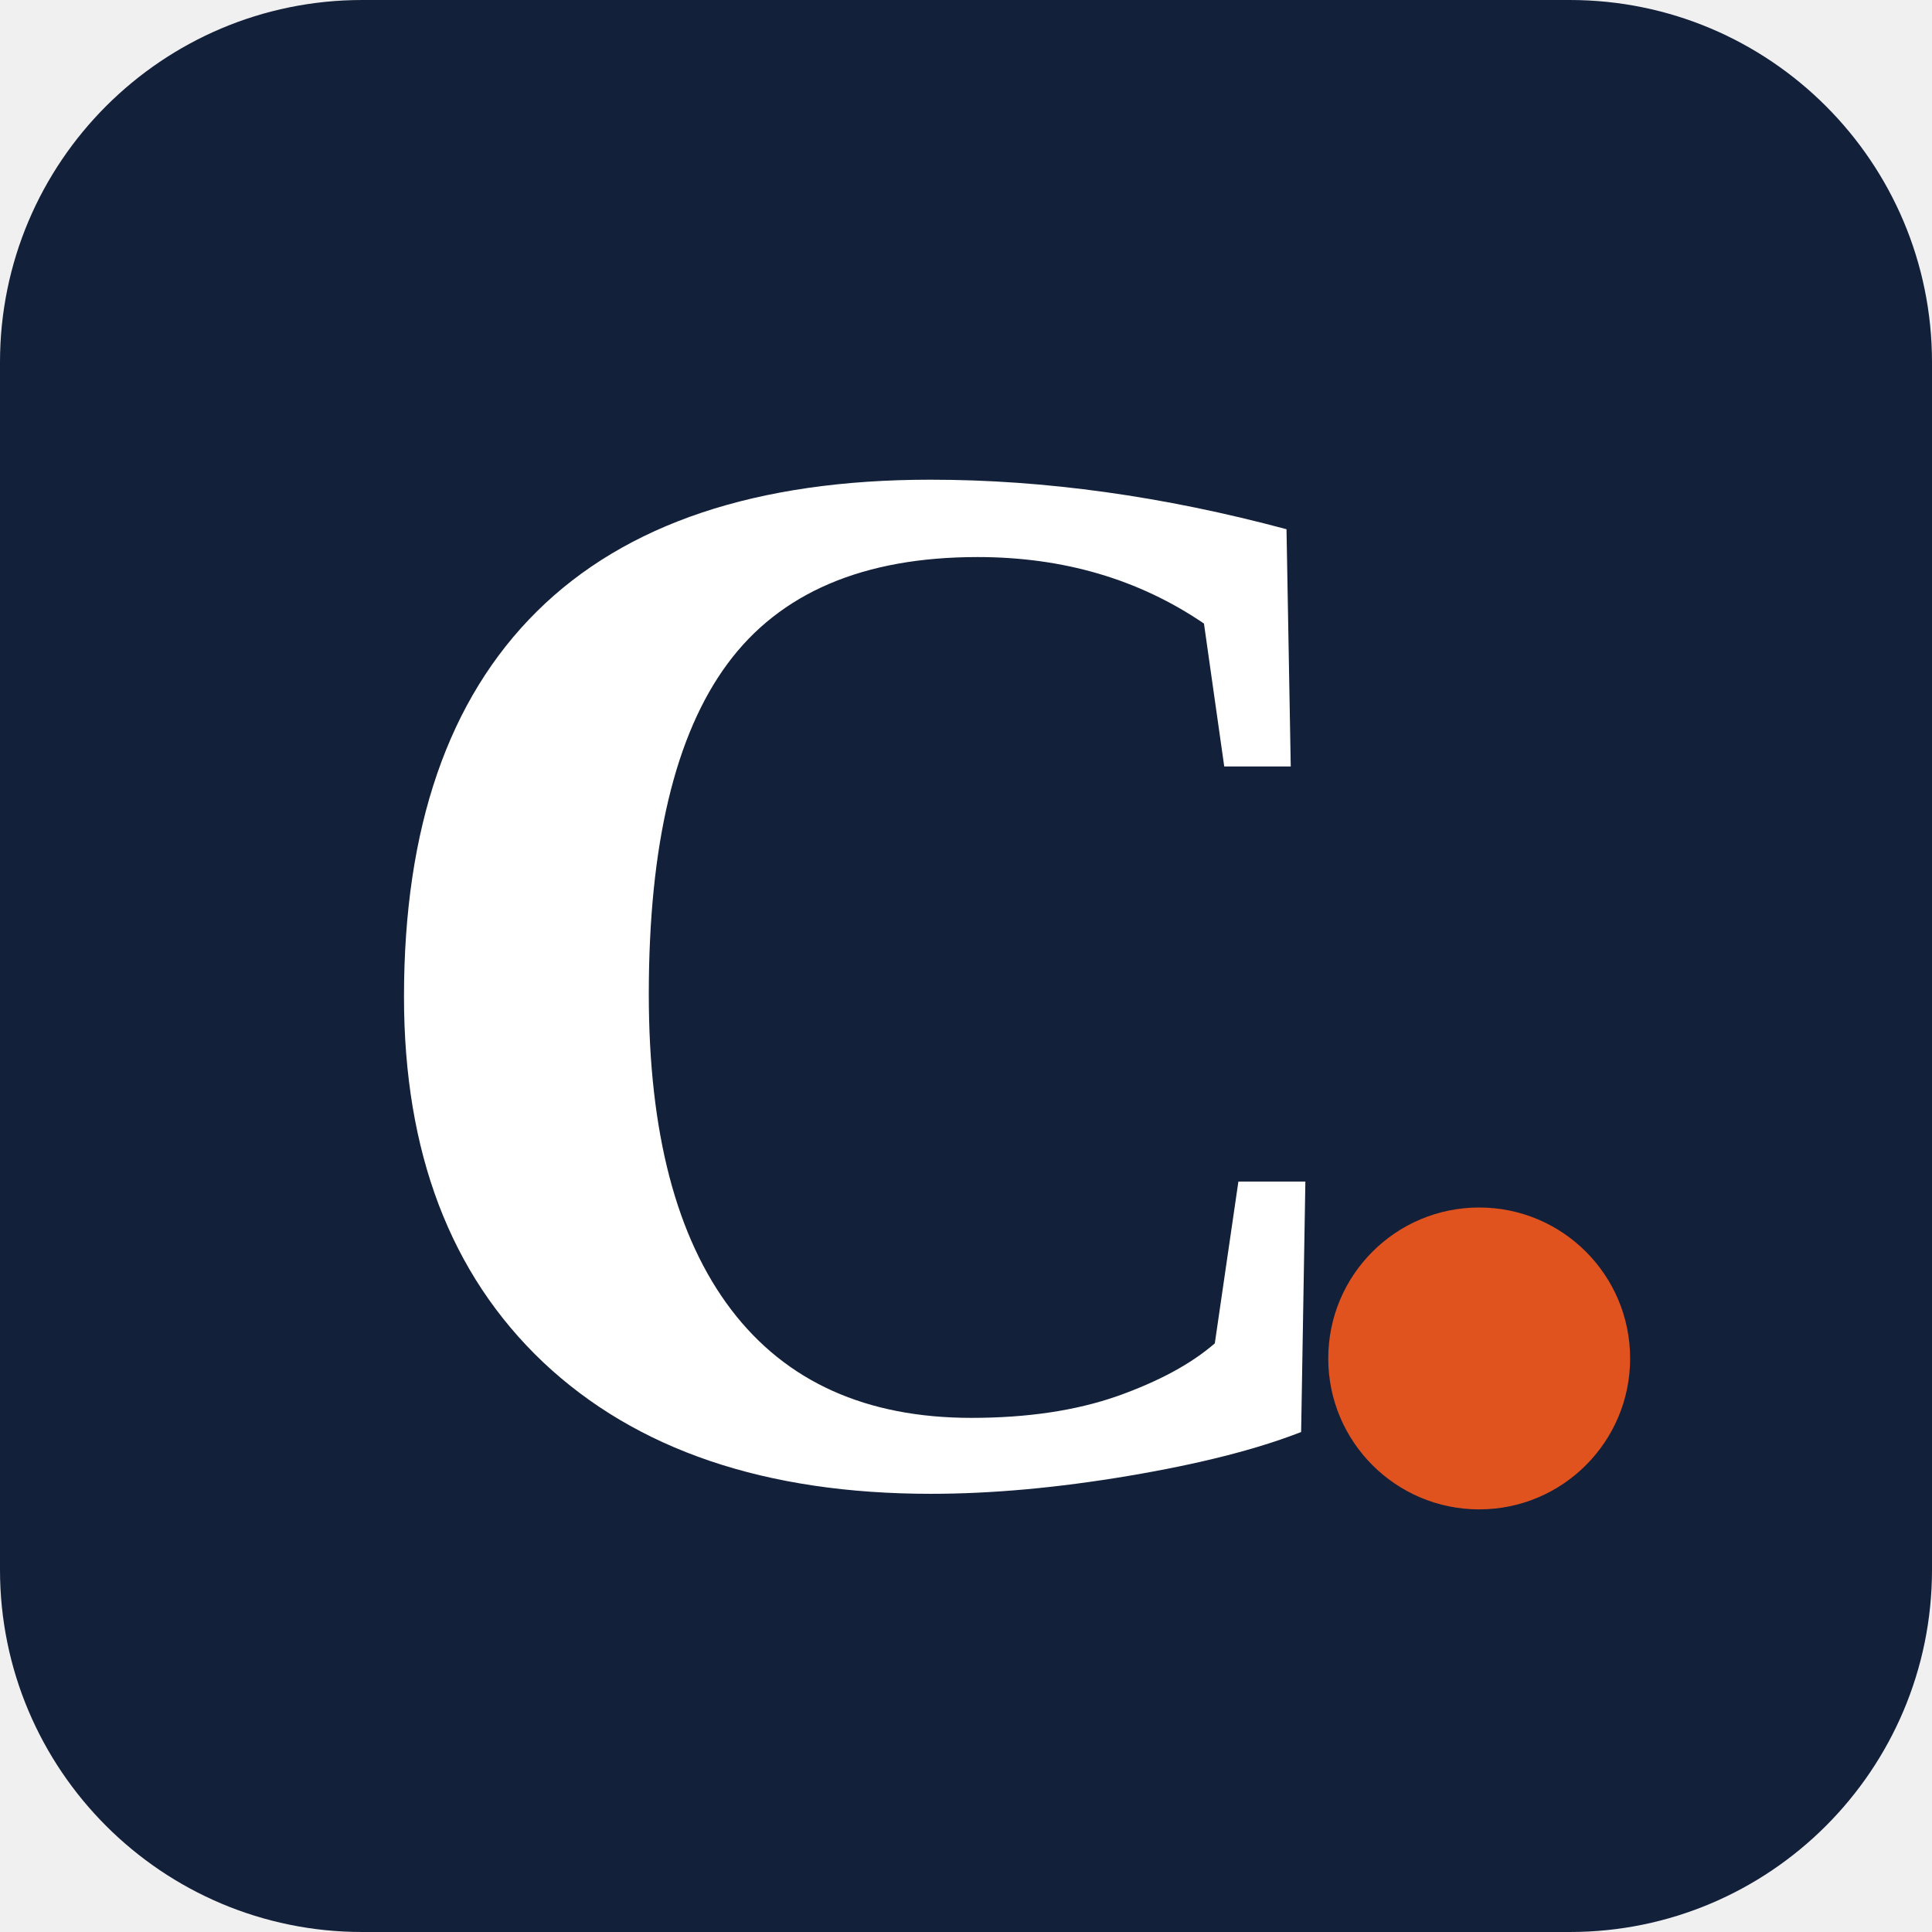
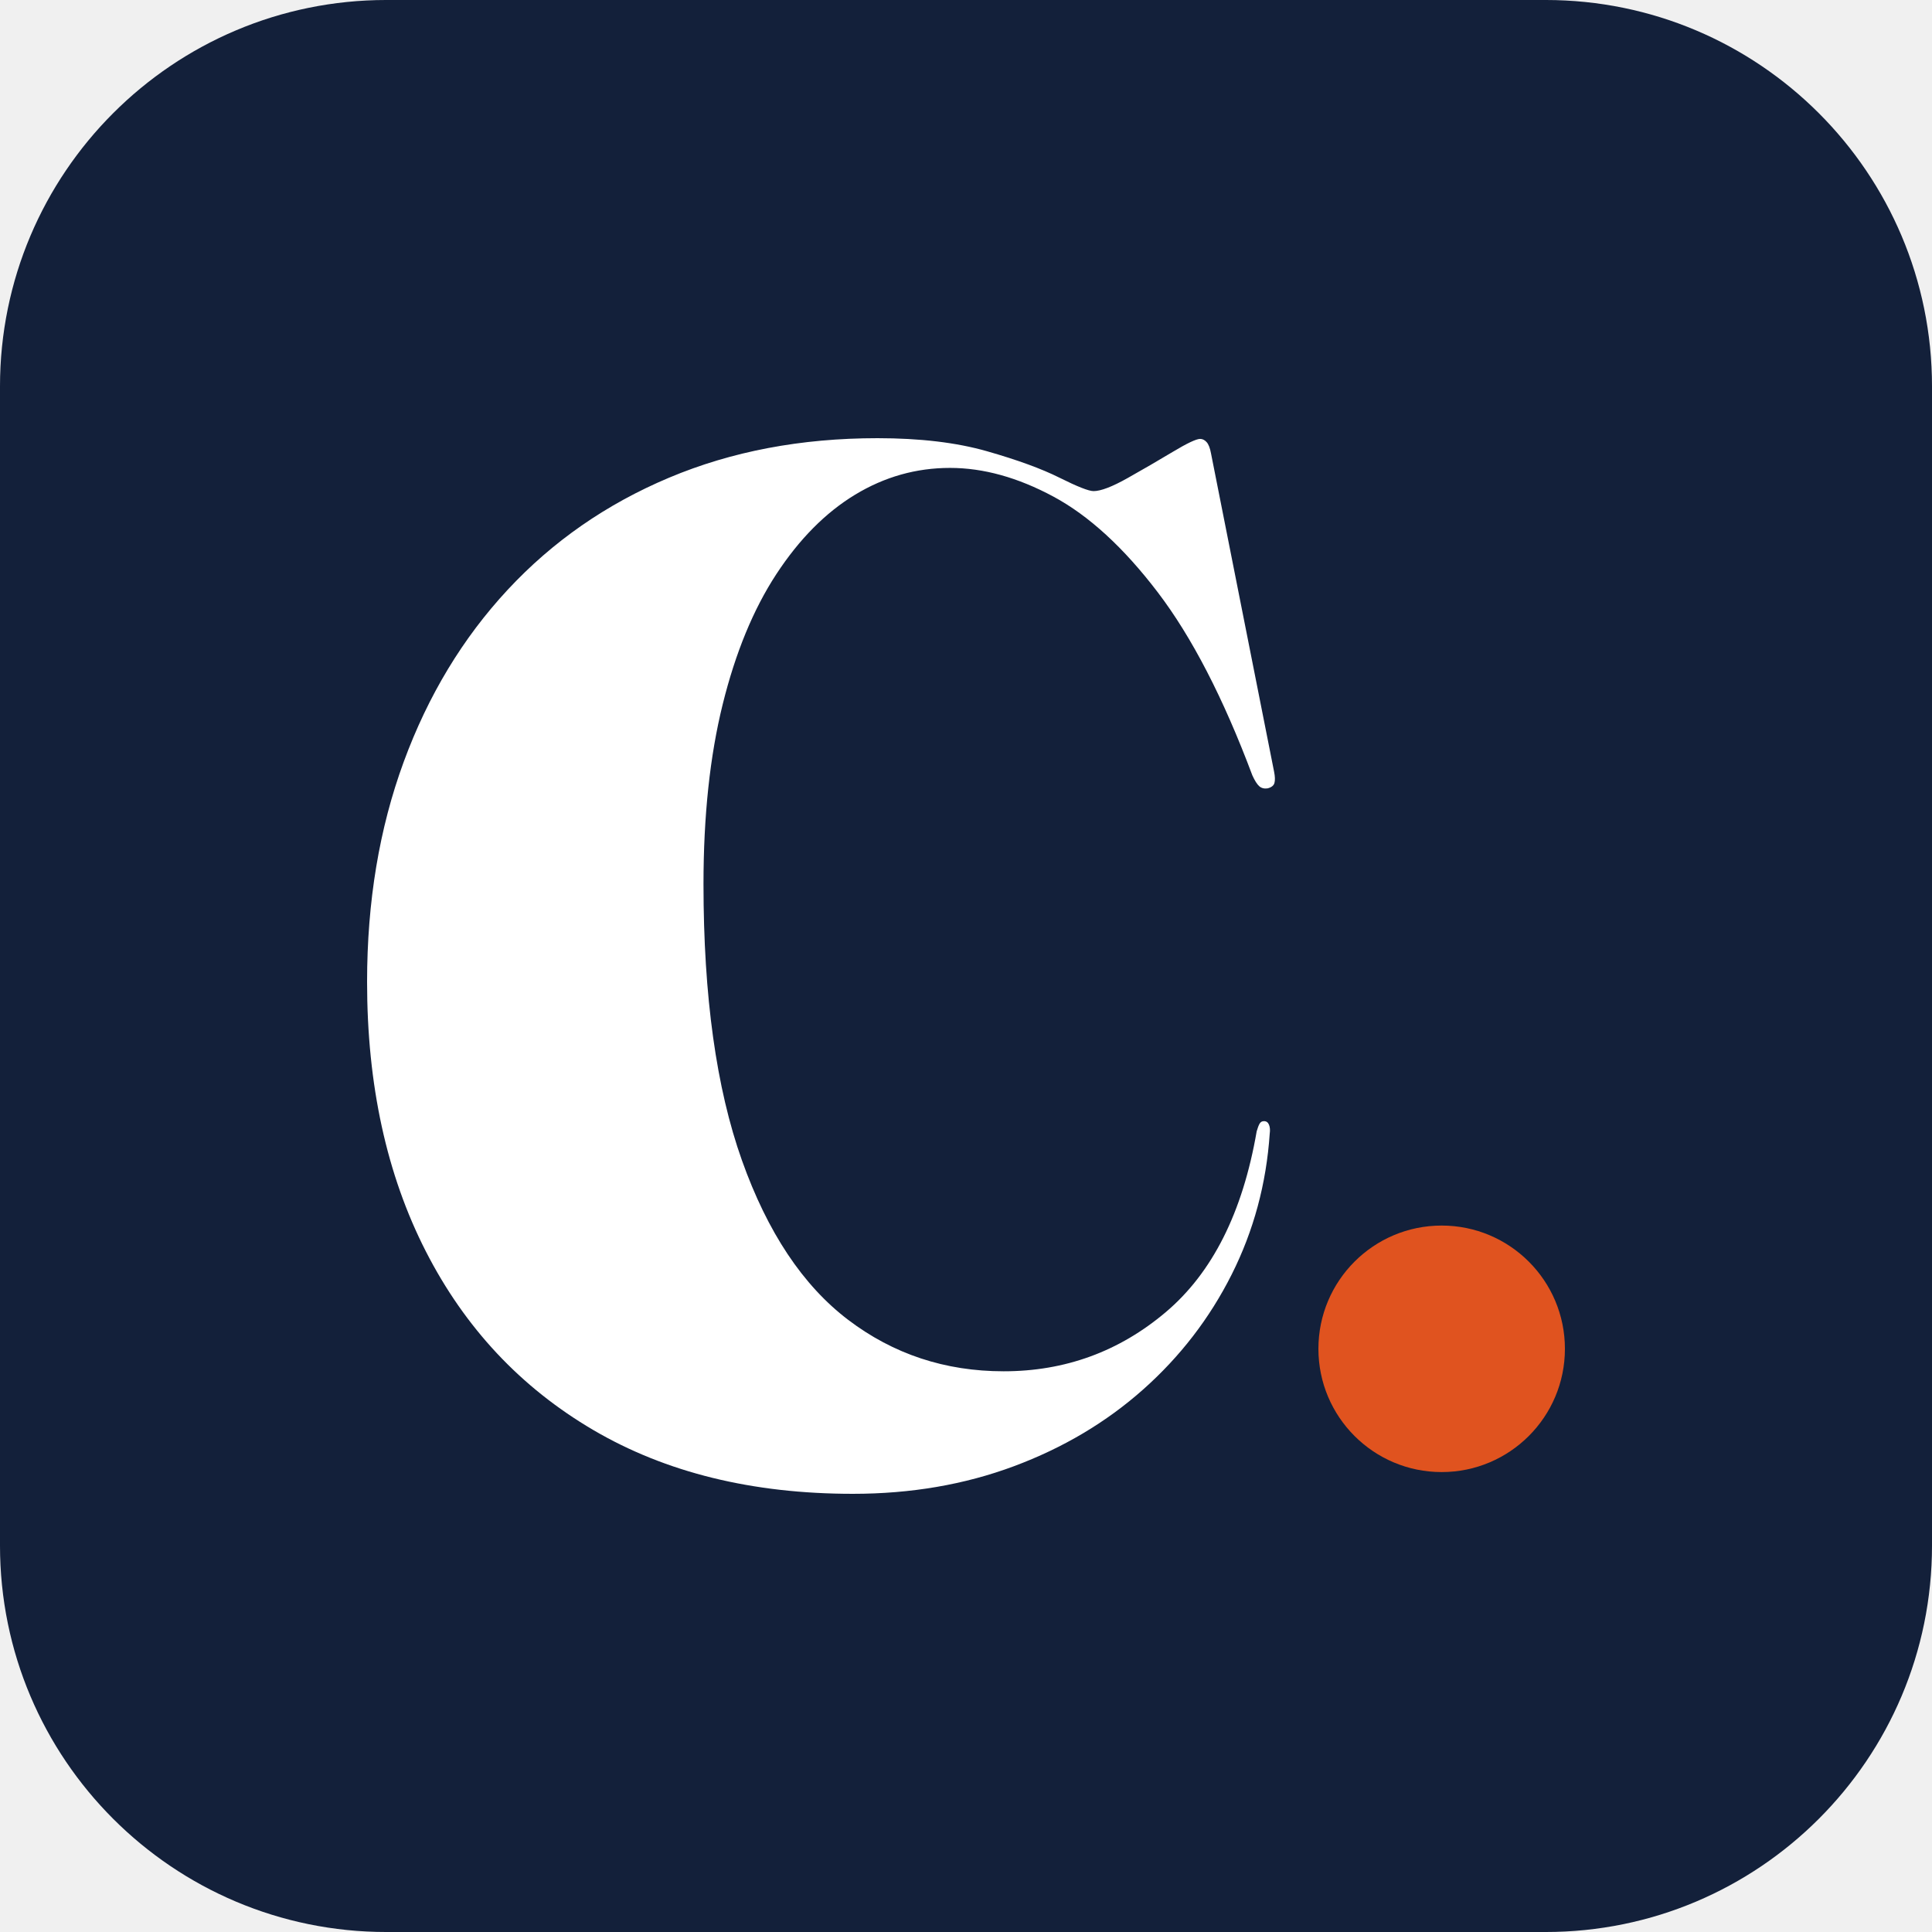
- <svg xmlns="http://www.w3.org/2000/svg" viewBox="0 0 64 64">
-   <rect width="64" height="64" rx="12" fill="#13203A" />
-   <text x="29" y="49" text-anchor="middle" font-family="Georgia, 'Times New Roman', serif" font-weight="900" font-size="50" fill="#FFFFFF">C</text>
-   <circle cx="49" cy="45" r="5" fill="#E0531F" />
+ <svg xmlns="http://www.w3.org/2000/svg" width="512" height="512" viewBox="-141.09 -609.11 799.42 799.42">
+   <rect x="-141.091" y="-609.112" width="799.424" height="799.424" rx="159.885" fill="#13203A" />
+   <path d="M384.3 -140.1Q382.2 -108.9 368.55 -81.75Q354.9 -54.6 331.95 -34.2Q309.0 -13.8 278.4 -2.4Q247.8 9.0 211.8 9.0Q149.4 9.0 104.4 -17.4Q59.4 -43.8 35.1 -91.35Q10.8 -138.9 10.8 -202.8Q10.8 -252.6 25.95 -293.85Q41.1 -335.1 69.0 -365.1Q96.9 -395.1 135.75 -411.45Q174.6 -427.8 222.0 -427.8Q248.4 -427.8 267.3 -422.4Q286.2 -417.0 297.3 -411.45Q308.4 -405.9 311.4 -405.9Q315.9 -405.9 325.5 -411.3Q335.1 -416.7 344.1 -422.1Q353.1 -427.5 355.5 -427.5Q357.0 -427.5 358.2 -426.15Q359.4 -424.8 360.0 -421.5L386.1 -289.8Q386.7 -286.8 386.25 -285.15Q385.8 -283.5 383.4 -282.9Q381.3 -282.6 379.95 -283.8Q378.6 -285.0 377.1 -288.3Q359.1 -336.3 337.95 -364.05Q316.8 -391.8 294.75 -403.65Q272.7 -415.5 252.0 -415.5Q231.0 -415.5 212.7 -404.4Q194.4 -393.3 180.15 -371.55Q165.9 -349.8 157.95 -317.7Q150.0 -285.6 150.0 -243.3Q150.0 -173.7 165.9 -129.0Q181.8 -84.3 209.85 -63.0Q237.9 -41.7 274.2 -41.7Q312.3 -41.7 341.25 -66.15Q370.2 -90.6 378.9 -141.0Q379.5 -143.1 380.1 -144.15Q380.7 -145.2 381.9 -145.2Q383.4 -145.2 384.0 -143.7Q384.6 -142.2 384.3 -140.1Z" fill="#FFFFFF" />
+   <circle cx="455.44" cy="-51.00" r="51.00" fill="#E0531F" />
</svg>
